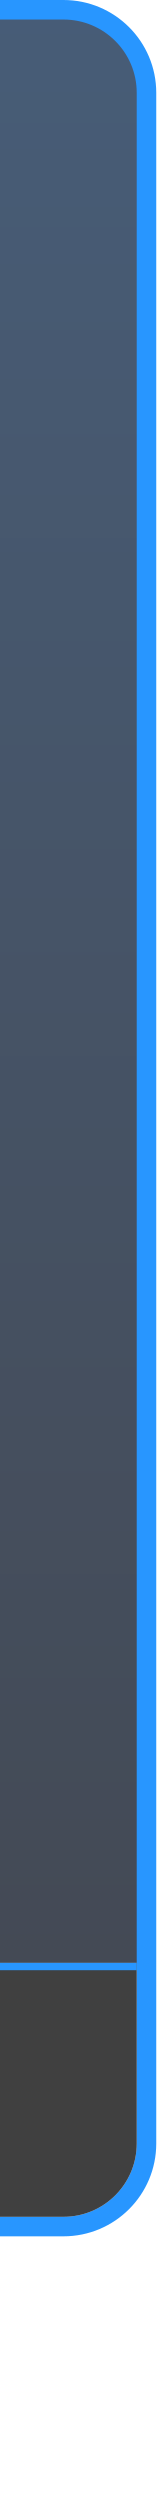
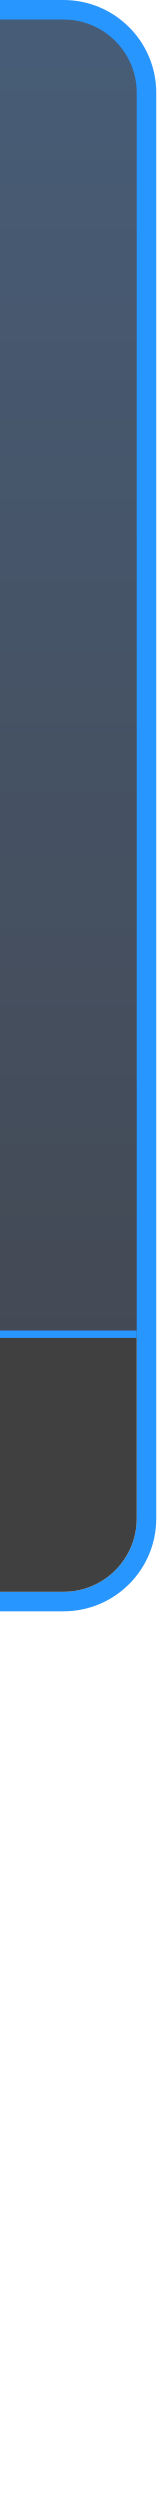
<svg xmlns="http://www.w3.org/2000/svg" width="16" height="256" viewBox="0 0 16 256">
  <defs>
    <clipPath id="body-area">
-       <rect x="-16" y="0" width="48" height="201" />
+       <rect x="-16" y="0" width="48" height="137" />
    </clipPath>
  </defs>
  <defs>
-     <linearGradient id="body" gradientUnits="userSpaceOnUse" x1="0" y1="2" x2="0" y2="201">
+     <linearGradient id="body" gradientUnits="userSpaceOnUse" x1="0" y1="2" x2="0" y2="137">
      <stop offset="0" stop-color="#0a2649" />
      <stop offset="1" stop-color="#050d1c" />
    </linearGradient>
  </defs>
  <g transform="matrix(-1 0 0 1 16 0)">
-     <path d="M9.5,1 H17 V228 H9.5 A8.5,8.5 0 0 1 1,219.5 V9.5 A8.5,8.5 0 0 1 9.5,1 Z" fill="url(#body)" fill-opacity="0.75" fill-rule="evenodd" clip-path="url(#body-area)" />
-     <path d="M17,1 H9.5 A8.5,8.5 0 0 0 1,9.5 V219.5 A8.5,8.5 0 0 0 9.5,228 H17" fill="none" stroke="#2896ff" stroke-width="2" />
+     <path d="M9.5,1 H17 V164 H9.5 A8.5,8.5 0 0 1 1,155.5 V9.5 A8.5,8.5 0 0 1 9.5,1 Z" fill="url(#body)" fill-opacity="0.75" fill-rule="evenodd" clip-path="url(#body-area)" />
+     <path d="M17,1 H9.5 A8.5,8.5 0 0 0 1,9.5 V155.5 A8.5,8.5 0 0 0 9.5,164 H17" fill="none" stroke="#2896ff" stroke-width="2" />
  </g>
  <defs>
    <clipPath id="strip">
-       <rect x="-16" y="2" width="30" height="225" rx="7.5" />
+       <rect x="-16" y="2" width="30" height="161" rx="7.5" />
    </clipPath>
  </defs>
  <g clip-path="url(#strip)">
-     <rect x="0" y="201" width="16" height="26" fill="black" fill-opacity="0.75" />
-     <rect x="0" y="201" width="16" height="0.75" fill="#2896ff" />
+     <rect x="0" y="137" width="16" height="26" fill="black" fill-opacity="0.75" />
+     <rect x="0" y="136.25" width="16" height="0.75" fill="#2896ff" />
  </g>
</svg>
